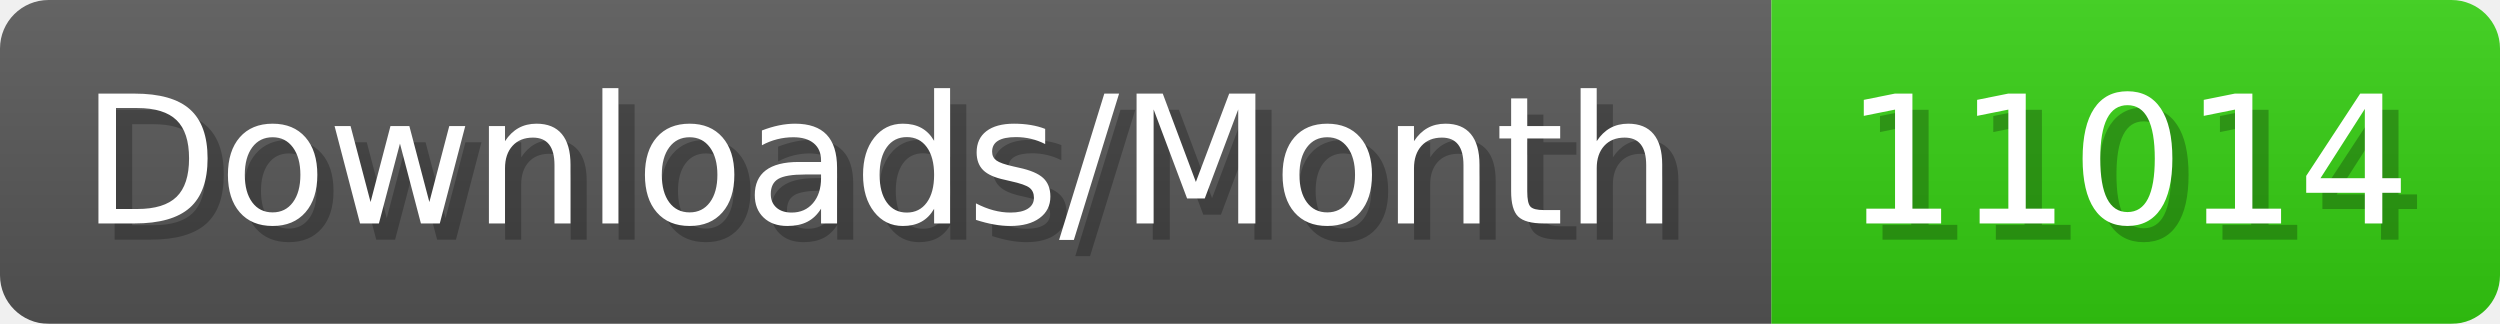
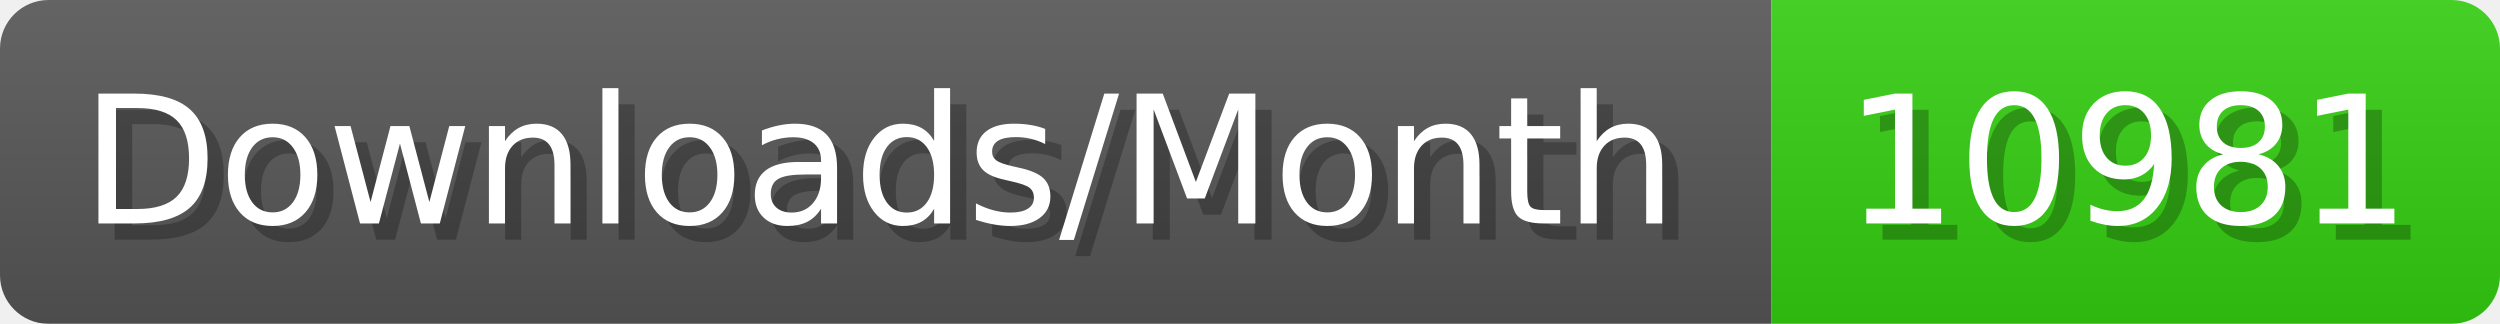
- <svg xmlns="http://www.w3.org/2000/svg" width="154.4" height="20" viewBox="0 0 1544 200" role="img" aria-label="Downloads/Month: 11014">
+ <svg xmlns="http://www.w3.org/2000/svg" width="154.4" height="20" viewBox="0 0 1544 200" role="img" aria-label="Downloads/Month: 10981">
  <linearGradient id="YlXUI" x2="0" y2="100%">
    <stop offset="0" stop-opacity=".1" stop-color="#EEE" />
    <stop offset="1" stop-opacity=".1" />
  </linearGradient>
  <mask id="JHhop">
    <rect width="1544" height="200" rx="30" fill="#FFF" />
  </mask>
  <g mask="url(#JHhop)">
    <rect width="1094" height="200" fill="#555" />
    <rect width="450" height="200" fill="#3C1" x="1094" />
    <rect width="1544" height="200" fill="url(#YlXUI)" />
  </g>
  <g aria-hidden="true" fill="#fff" text-anchor="start" font-family="Verdana,DejaVu Sans,sans-serif" font-size="110">
    <text x="60" y="148" textLength="994" fill="#000" opacity="0.25">Downloads/Month</text>
    <text x="50" y="138" textLength="994">Downloads/Month</text>
-     <text x="1149" y="148" textLength="350" fill="#000" opacity="0.25">11014</text>
-     <text x="1139" y="138" textLength="350">11014</text>
+     <text x="1149" y="148" textLength="350" fill="#000" opacity="0.25">10981</text>
+     <text x="1139" y="138" textLength="350">10981</text>
  </g>
</svg>
